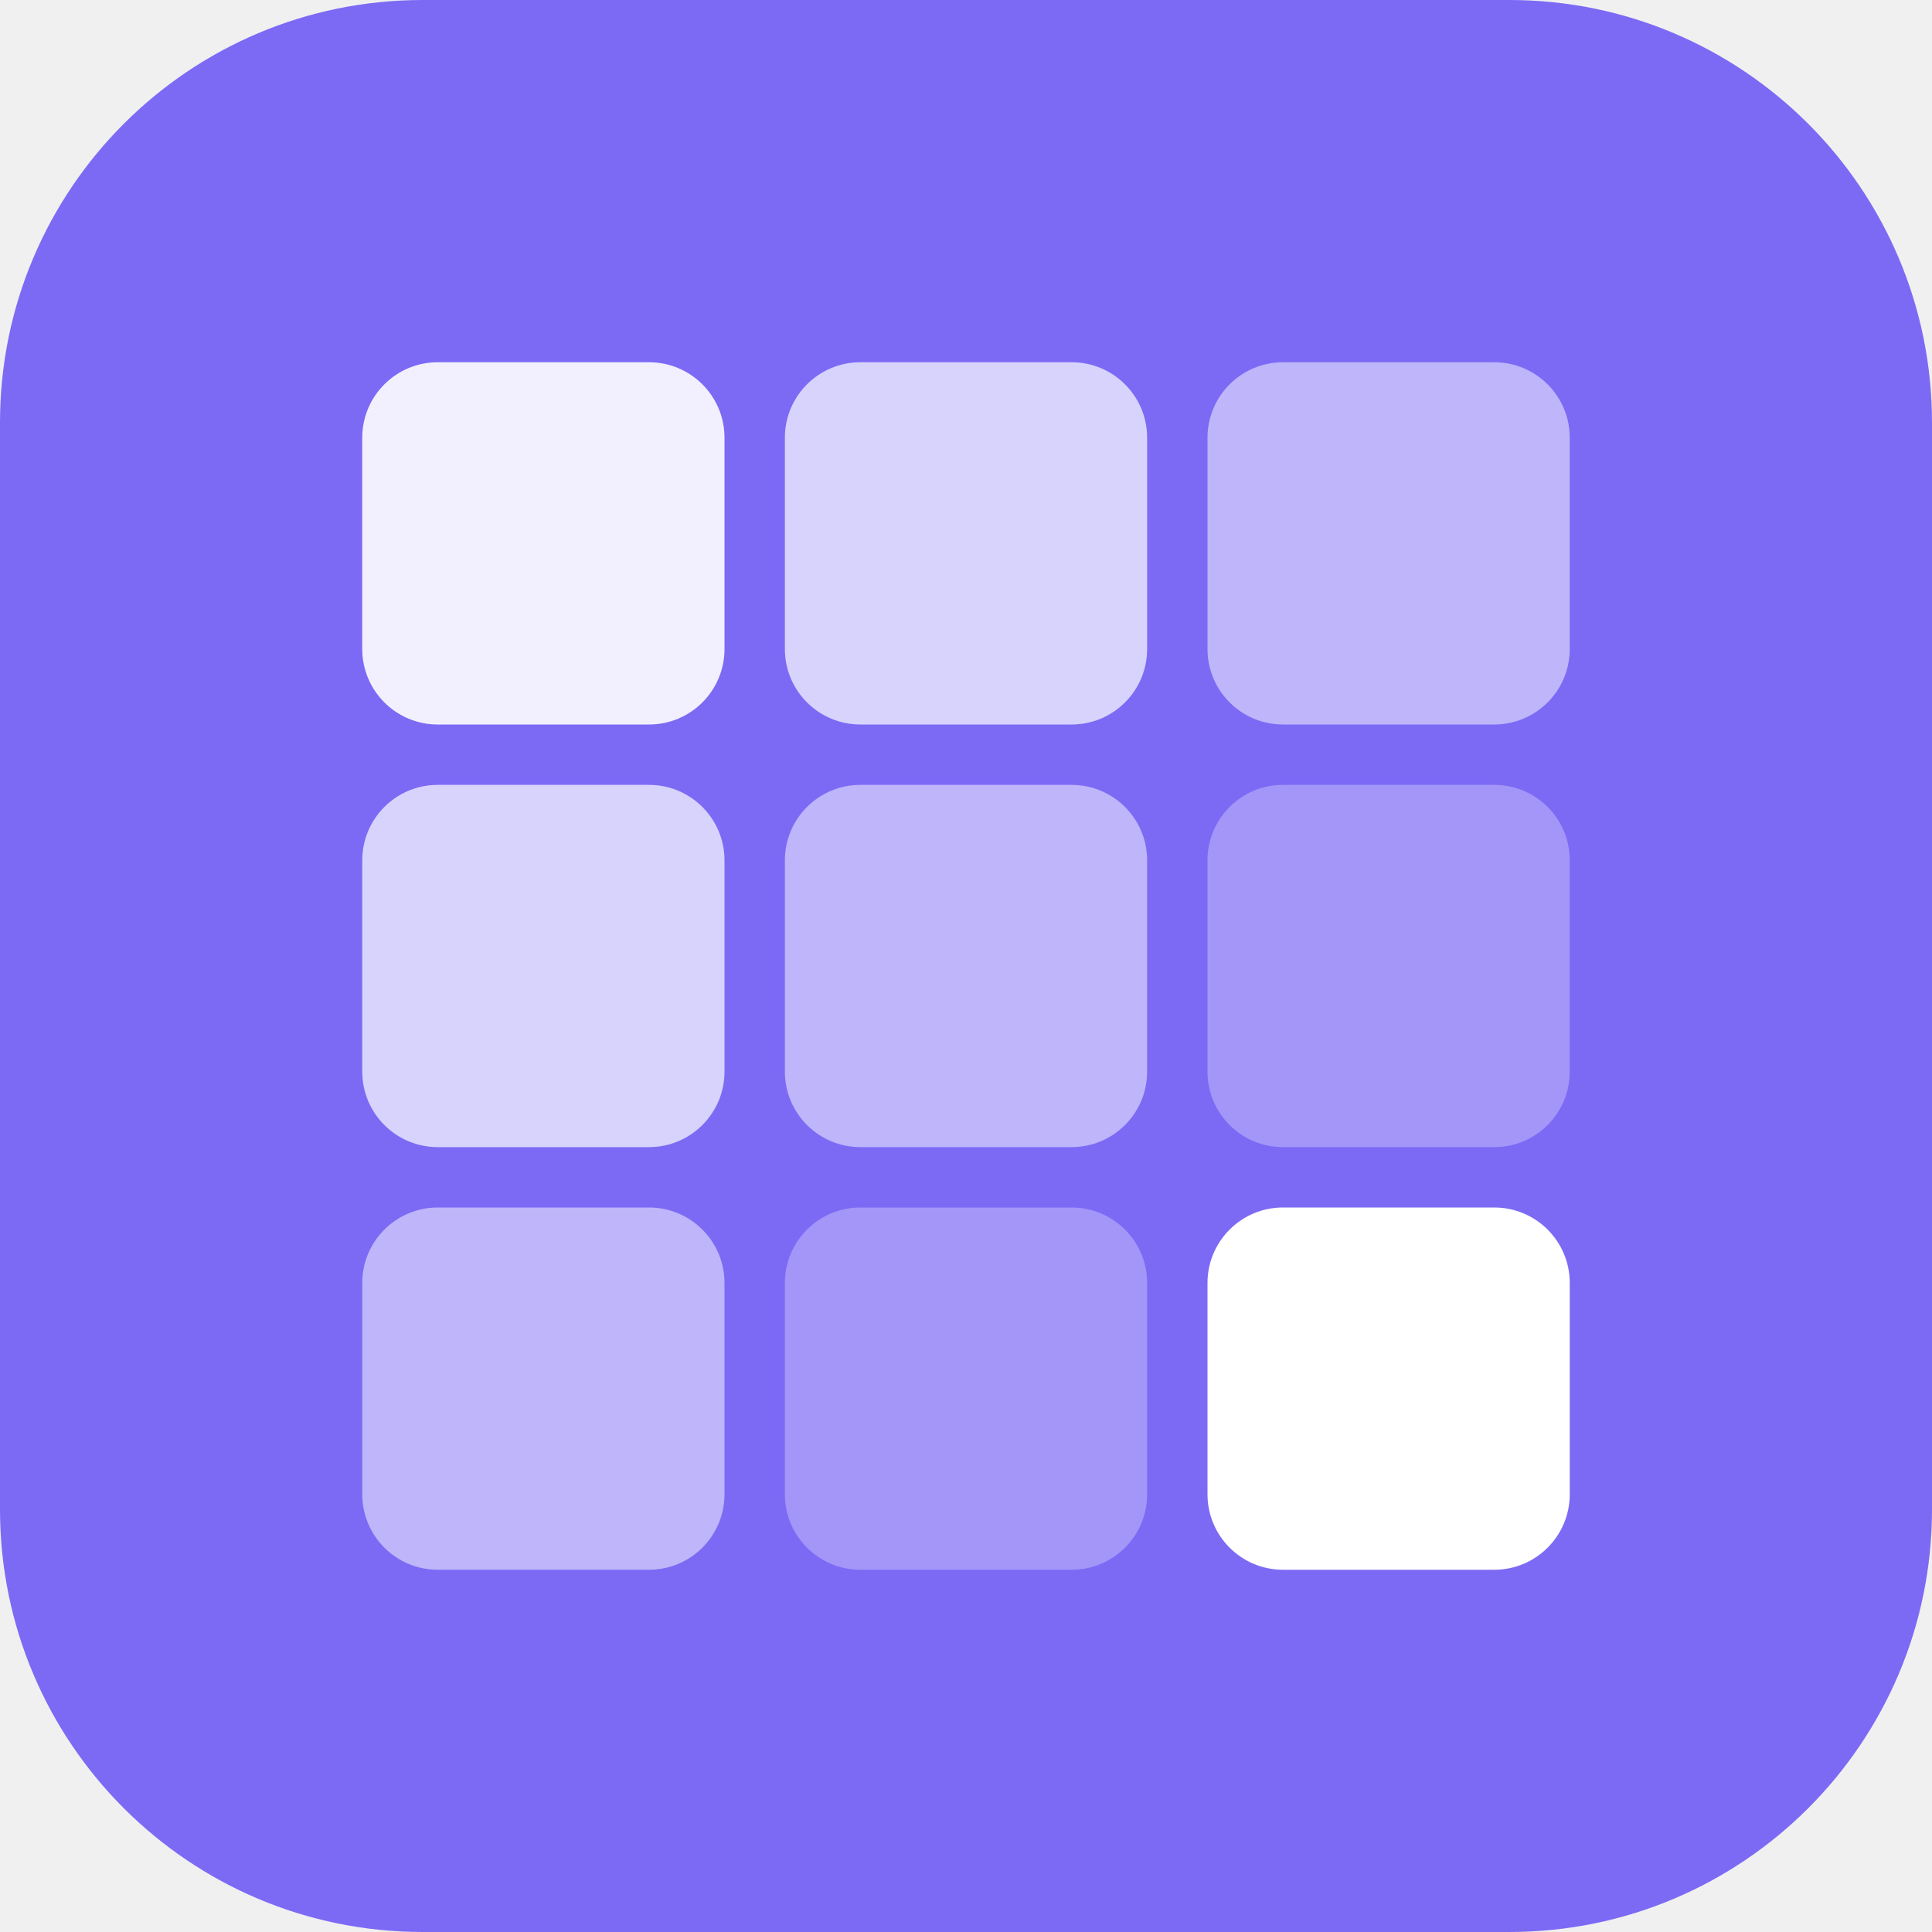
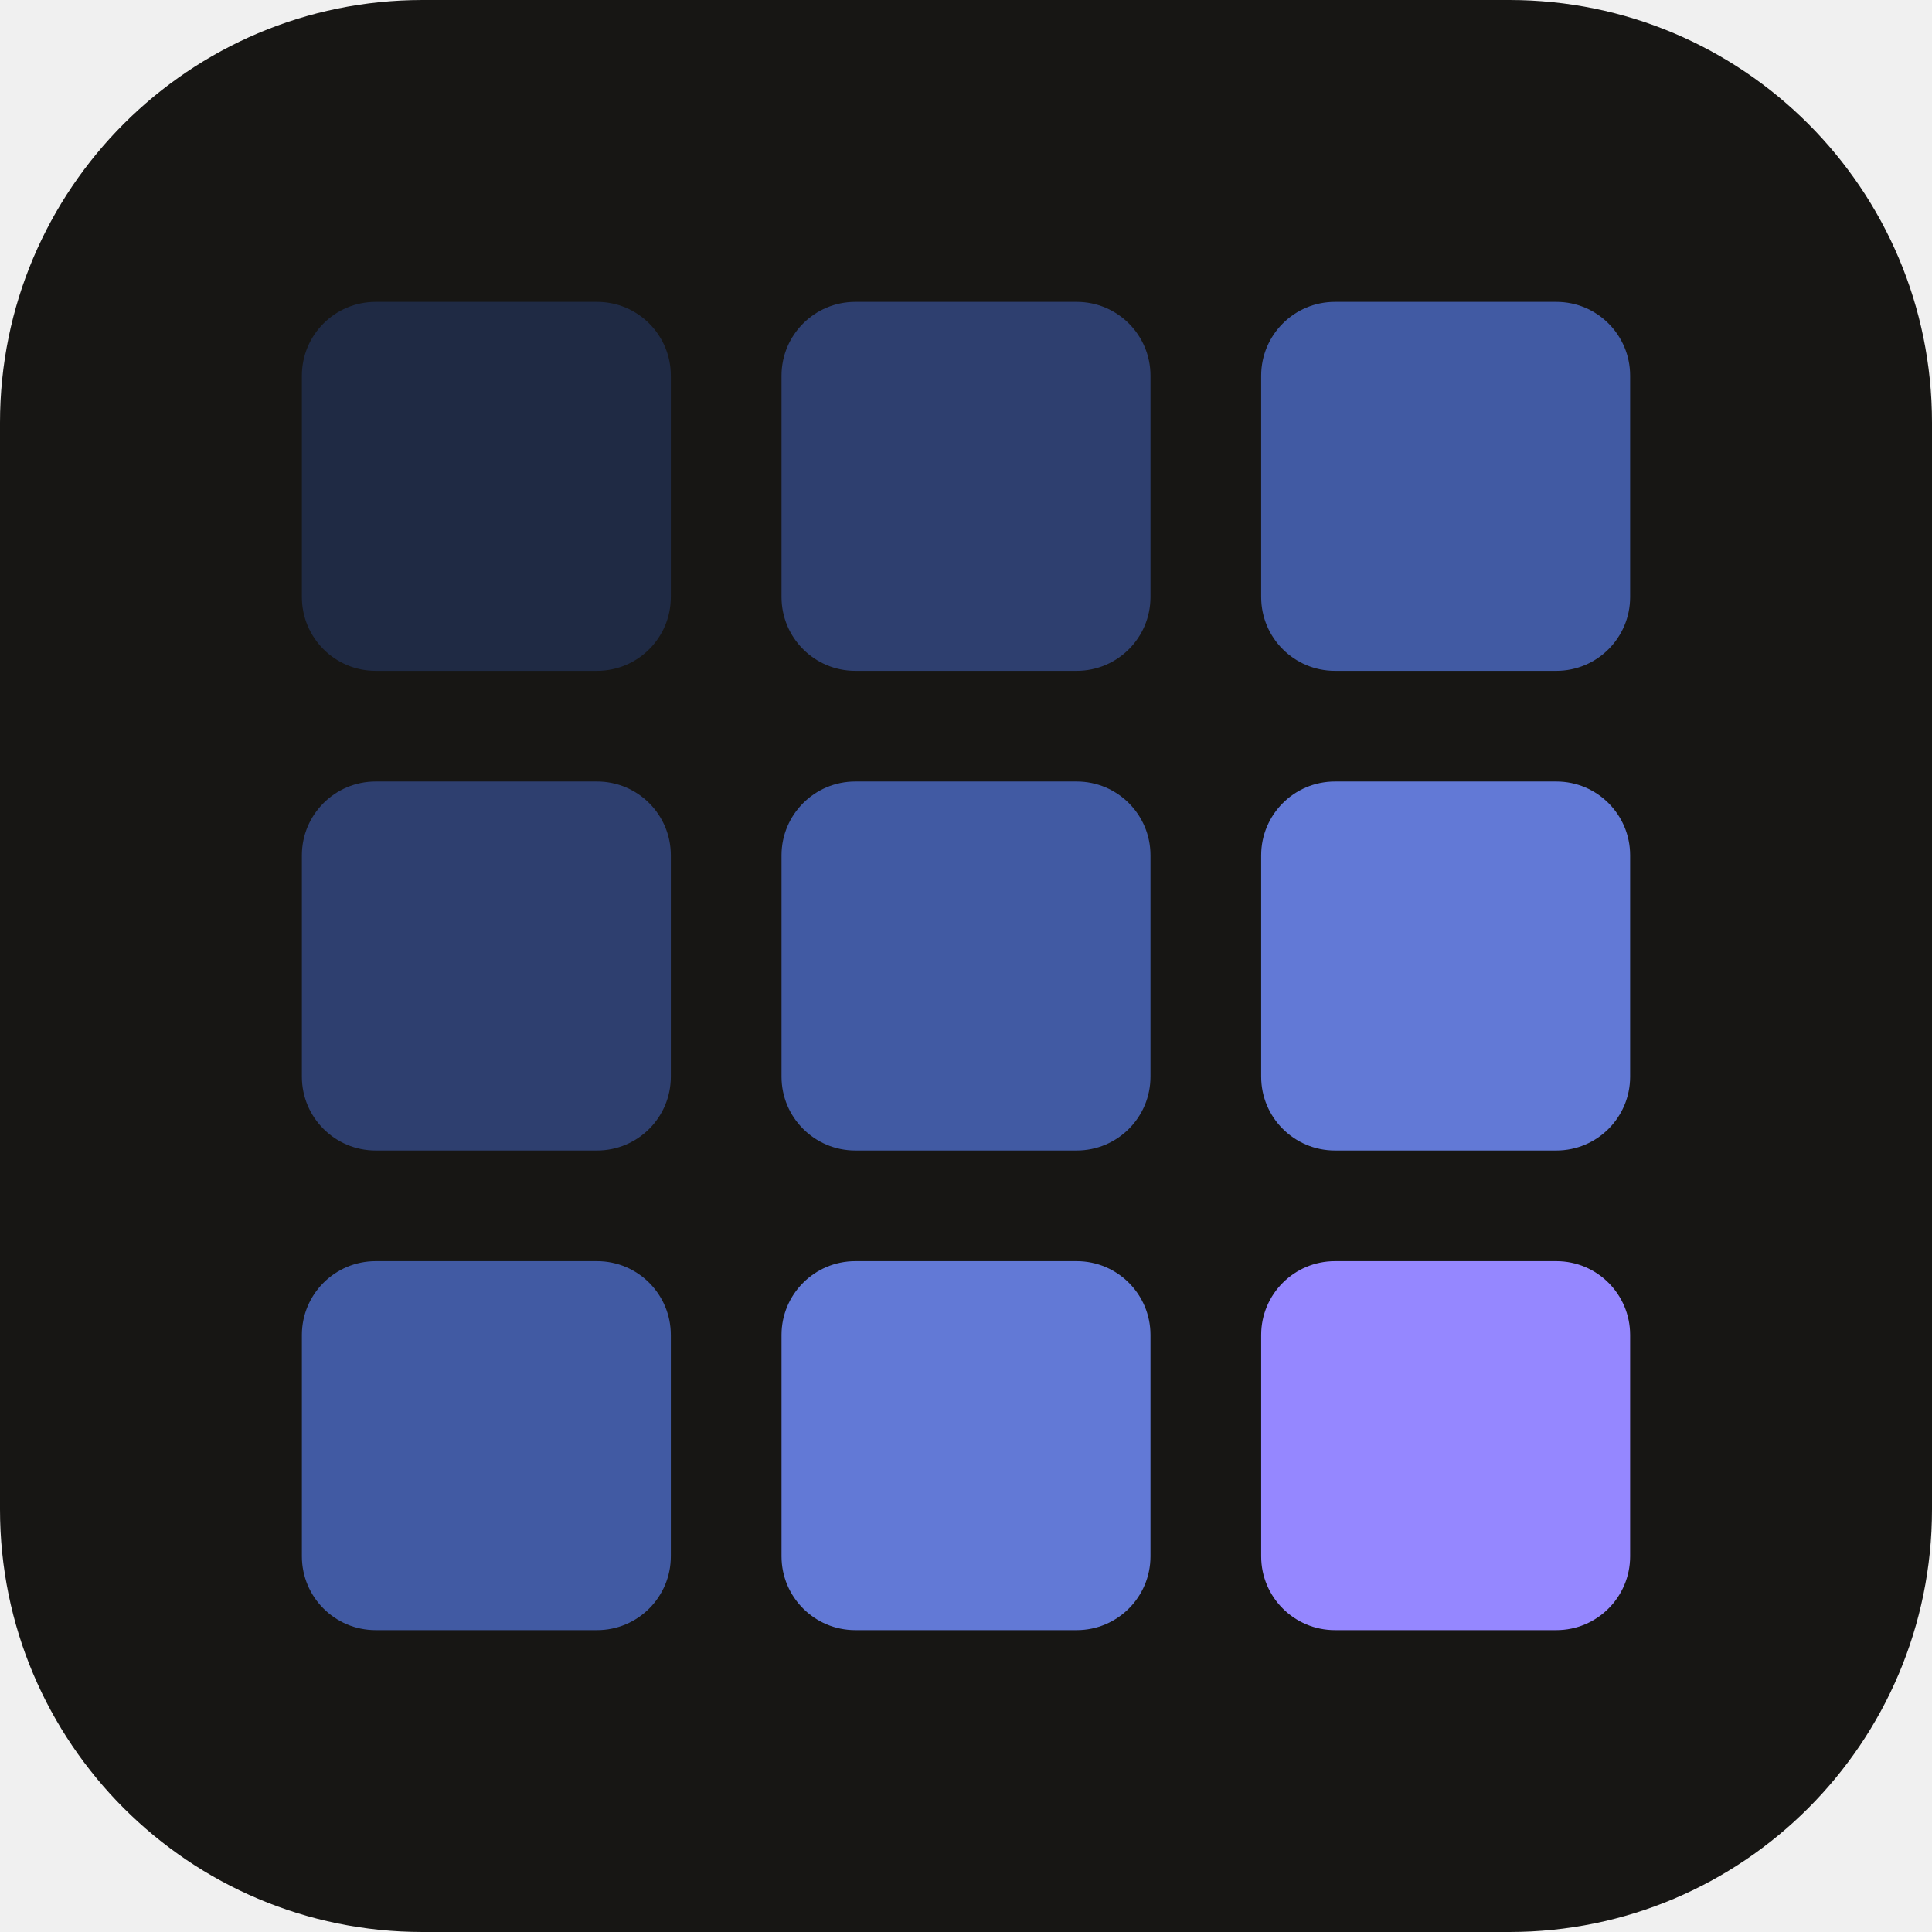
<svg xmlns="http://www.w3.org/2000/svg" viewBox="0 0 512 512" role="img">
-   <rect width="512" height="512" rx="112" fill="#7c6af5" />
-   <rect x="96" y="96" width="96" height="96" rx="20" fill="#fff" opacity=".9" />
-   <rect x="208" y="96" width="96" height="96" rx="20" fill="#fff" opacity=".7" />
-   <rect x="320" y="96" width="96" height="96" rx="20" fill="#fff" opacity=".5" />
-   <rect x="96" y="208" width="96" height="96" rx="20" fill="#fff" opacity=".7" />
-   <rect x="208" y="208" width="96" height="96" rx="20" fill="#fff" opacity=".5" />
-   <rect x="320" y="208" width="96" height="96" rx="20" fill="#fff" opacity=".3" />
-   <rect x="96" y="320" width="96" height="96" rx="20" fill="#fff" opacity=".5" />
-   <rect x="208" y="320" width="96" height="96" rx="20" fill="#fff" opacity=".3" />
-   <rect x="320" y="320" width="96" height="96" rx="20" fill="#fff" />
+   <rect width="512" height="512" rx="112" fill="#171614" />
+   <g transform="translate(80 80) scale(9.7778)">
+     <rect x="0" y="0" width="10" height="10" rx="2" fill="#1f2a44" />
+     <rect x="13" y="0" width="10" height="10" rx="2" fill="#2e3f6f" />
+     <rect x="26" y="0" width="10" height="10" rx="2" fill="#415aa3" />
+     <rect x="0" y="13" width="10" height="10" rx="2" fill="#2e3f6f" />
+     <rect x="13" y="13" width="10" height="10" rx="2" fill="#415aa3" />
+     <rect x="26" y="13" width="10" height="10" rx="2" fill="#6279d6" />
+     <rect x="0" y="26" width="10" height="10" rx="2" fill="#415aa3" />
+     <rect x="13" y="26" width="10" height="10" rx="2" fill="#6279d6" />
+     <rect x="26" y="26" width="10" height="10" rx="2" fill="#9587ff" />
+   </g>
</svg>
